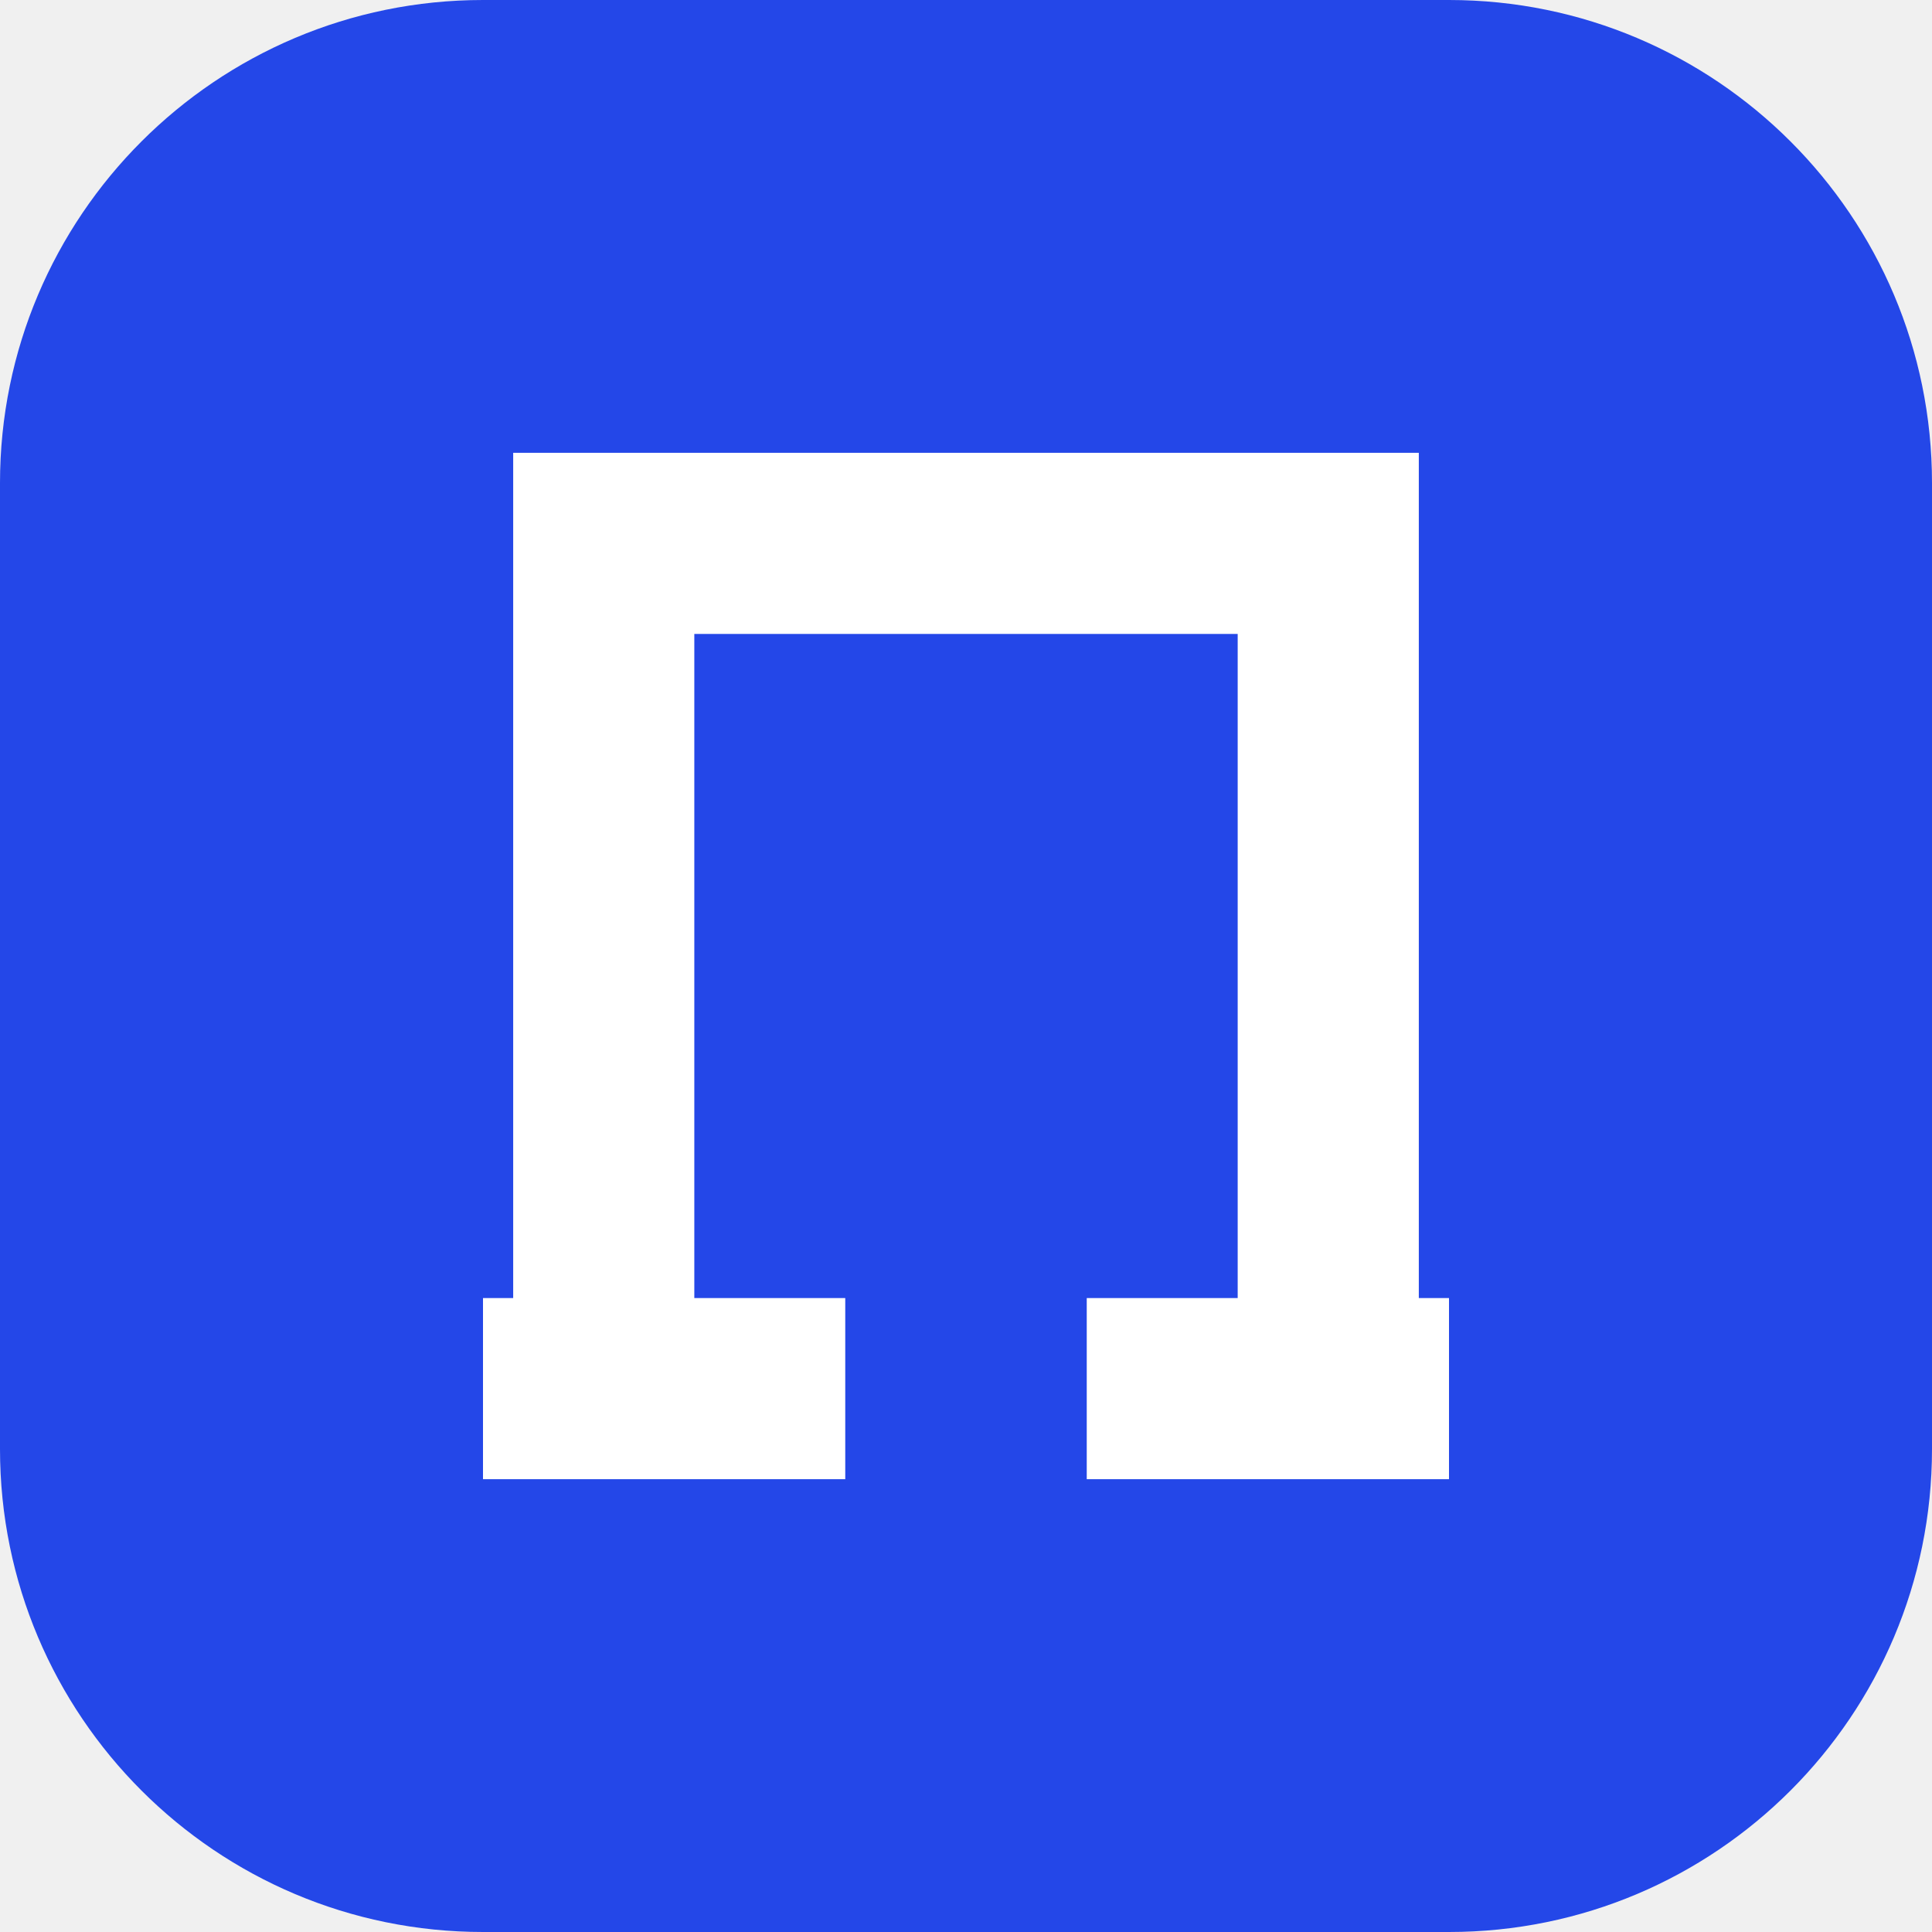
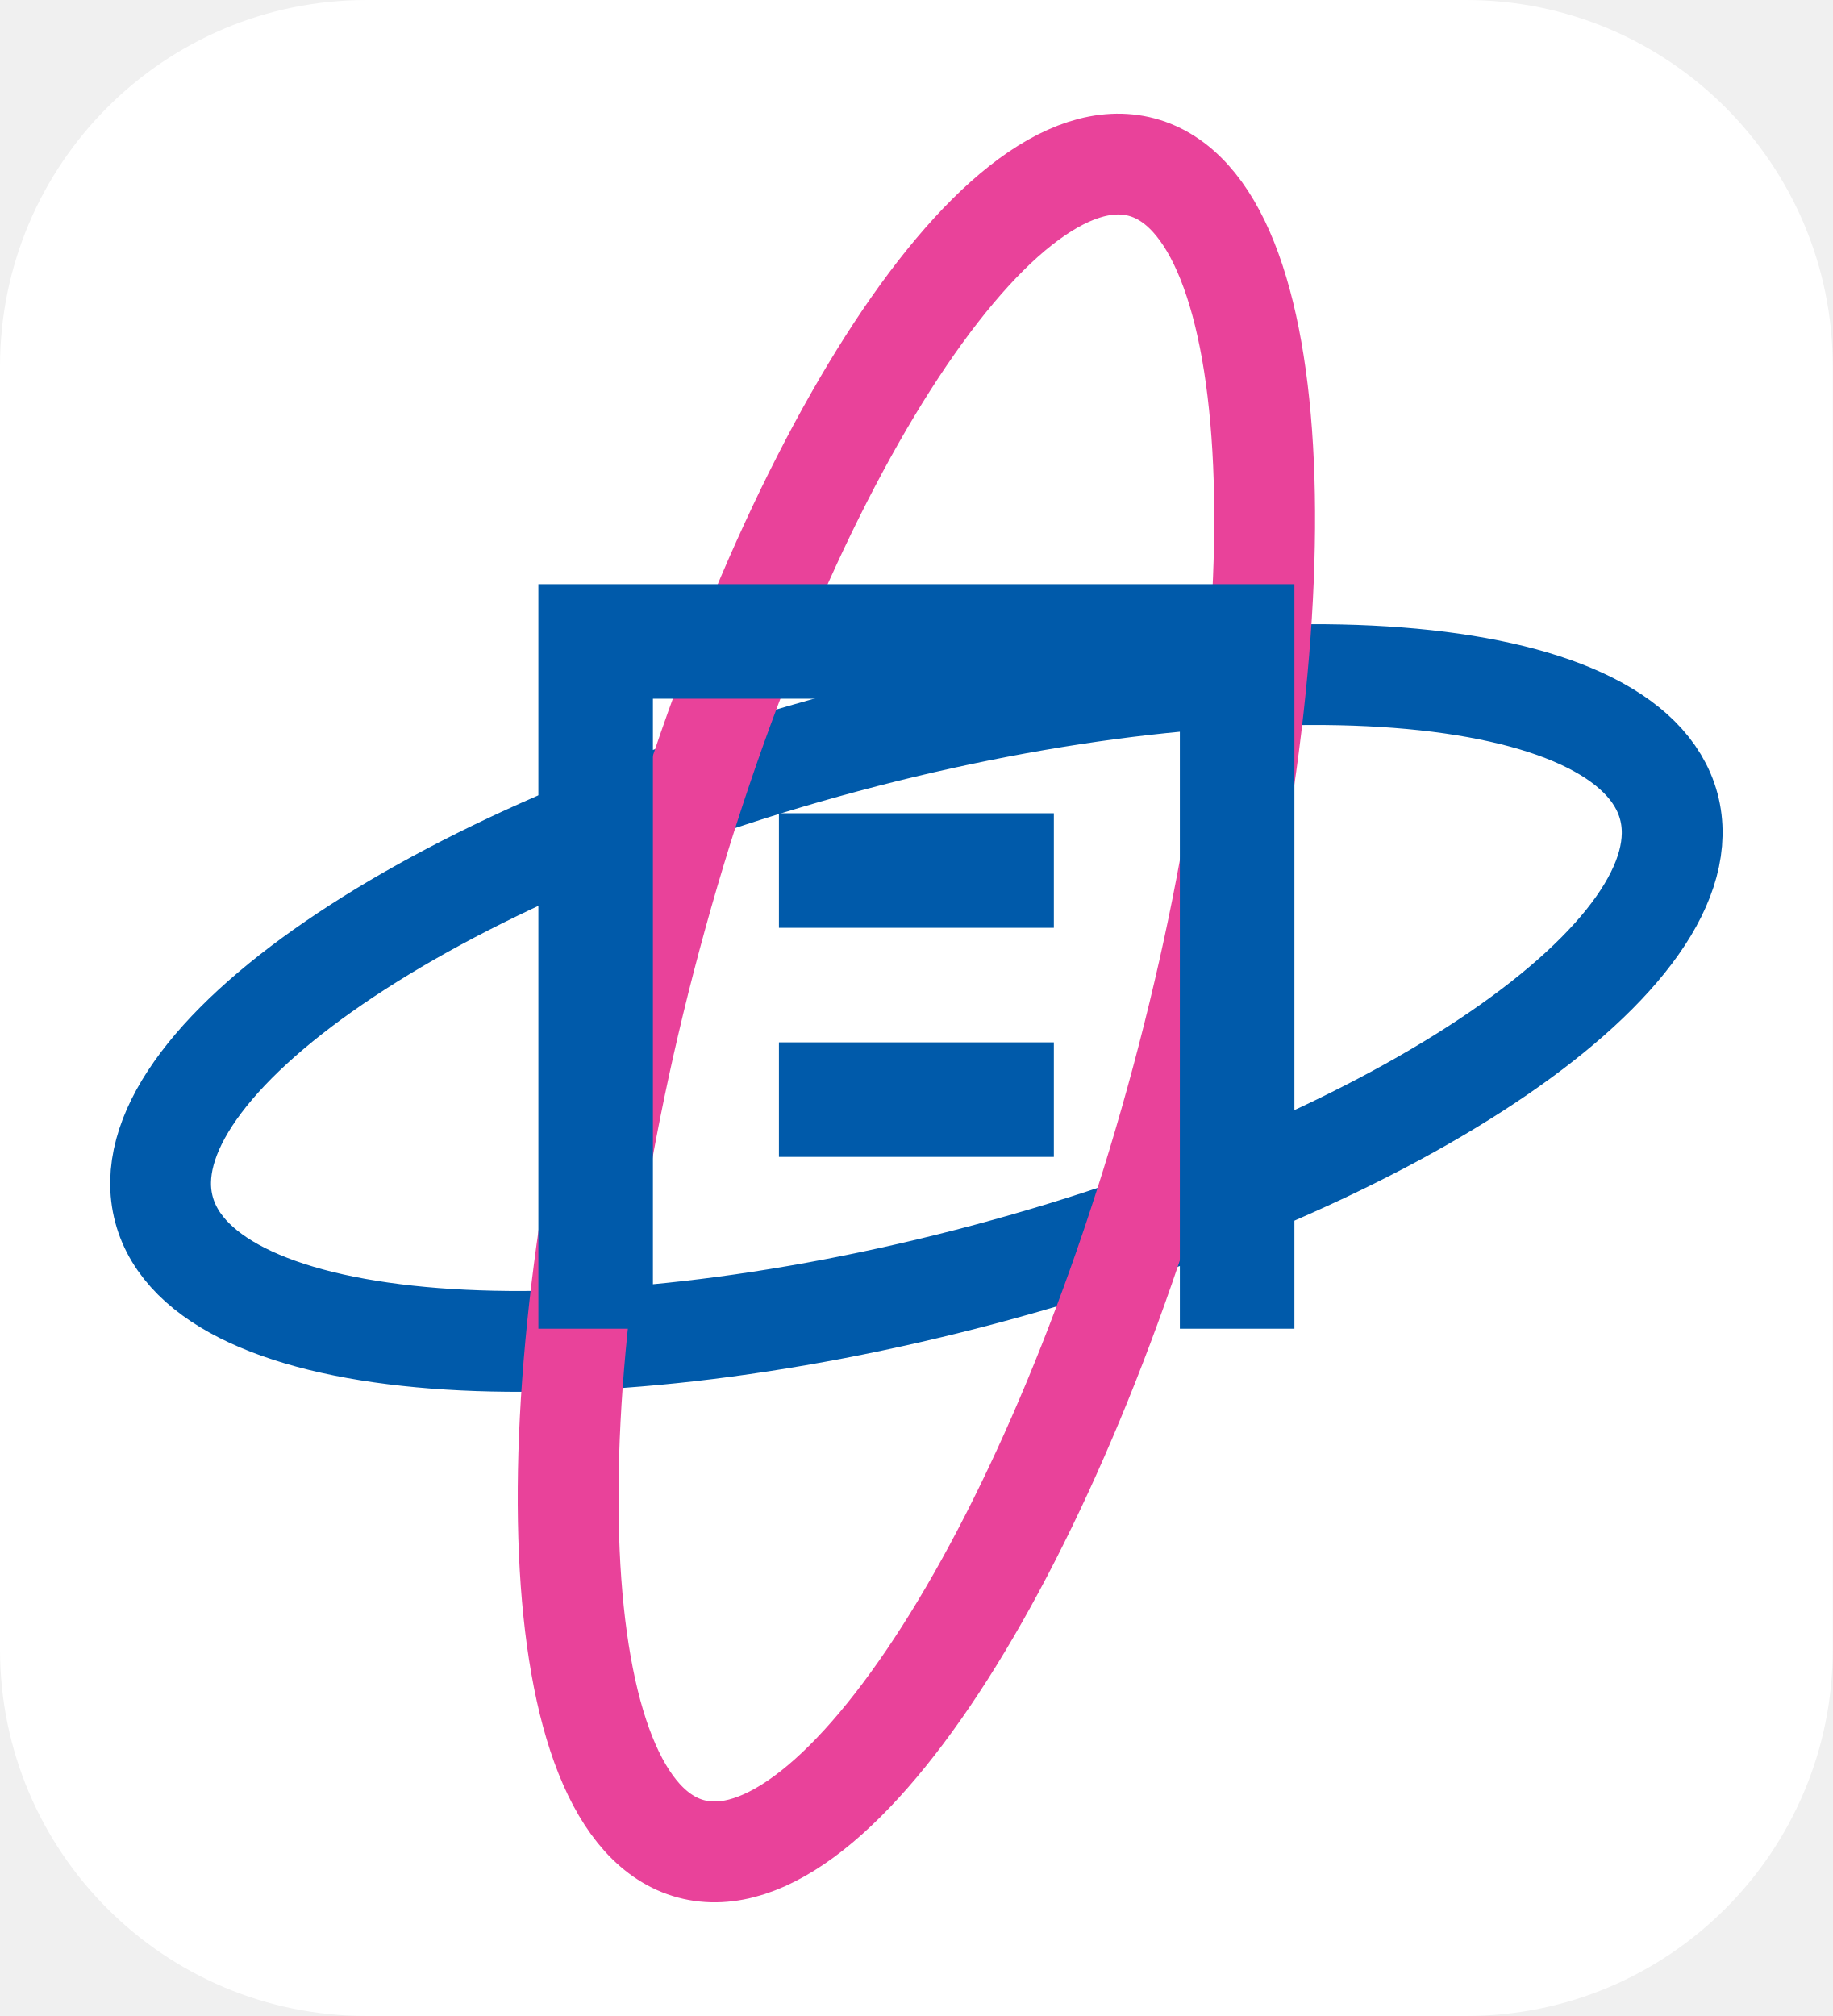
- <svg xmlns="http://www.w3.org/2000/svg" viewBox="0 0 32 32">
-   <rect width="32" height="32" rx="8" fill="#2447e8" />
-   <path d="M10 23V9h12v14M8 23h6m4 0h6" fill="none" stroke="white" stroke-width="3" />
+ <svg xmlns="http://www.w3.org/2000/svg" viewBox="0 0 40 44" fill="none">
+   <rect width="40" height="44" rx="8" fill="white" />
+   <ellipse cx="20" cy="22" rx="17" ry="6" stroke="#005aaa" stroke-width="2.2" transform="rotate(-15 20 22)" />
+   <ellipse cx="20" cy="22" rx="6" ry="19" stroke="#e9429a" stroke-width="2.2" transform="rotate(15 20 22)" />
+   <path d="M13 29V14h14v15M17 19h6M17 24h6" stroke="#005aaa" stroke-width="2.5" />
</svg>
